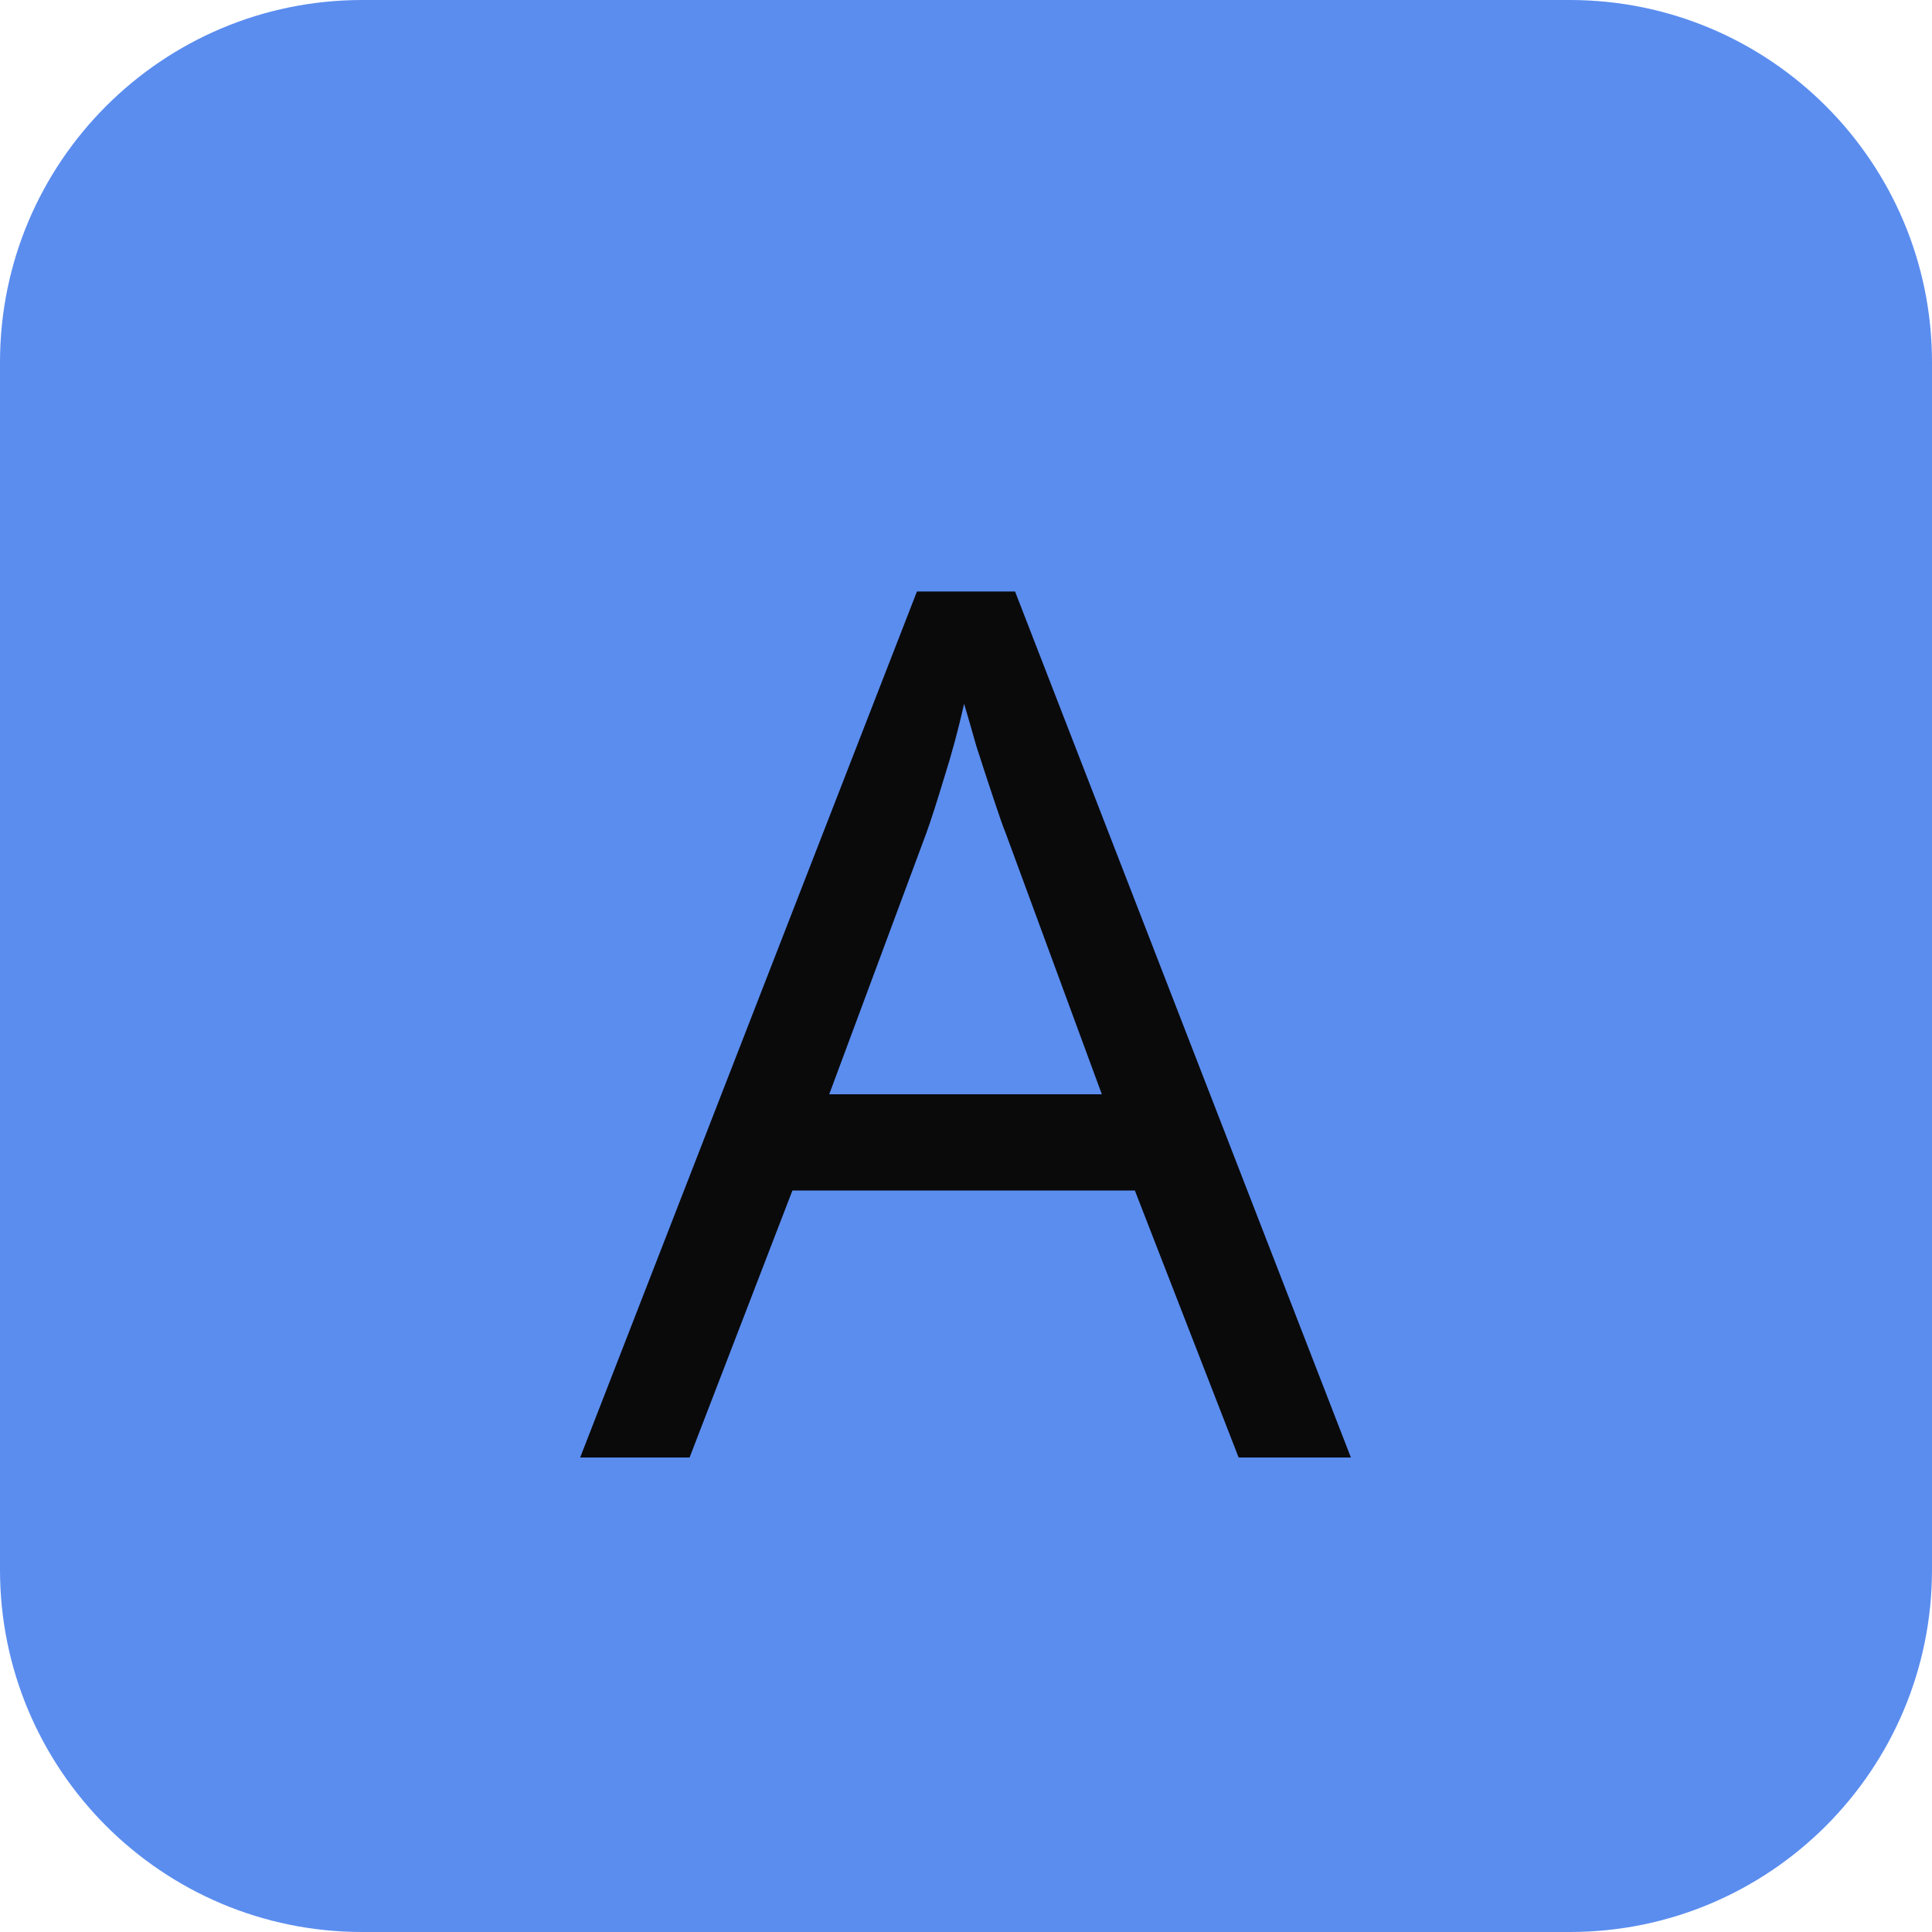
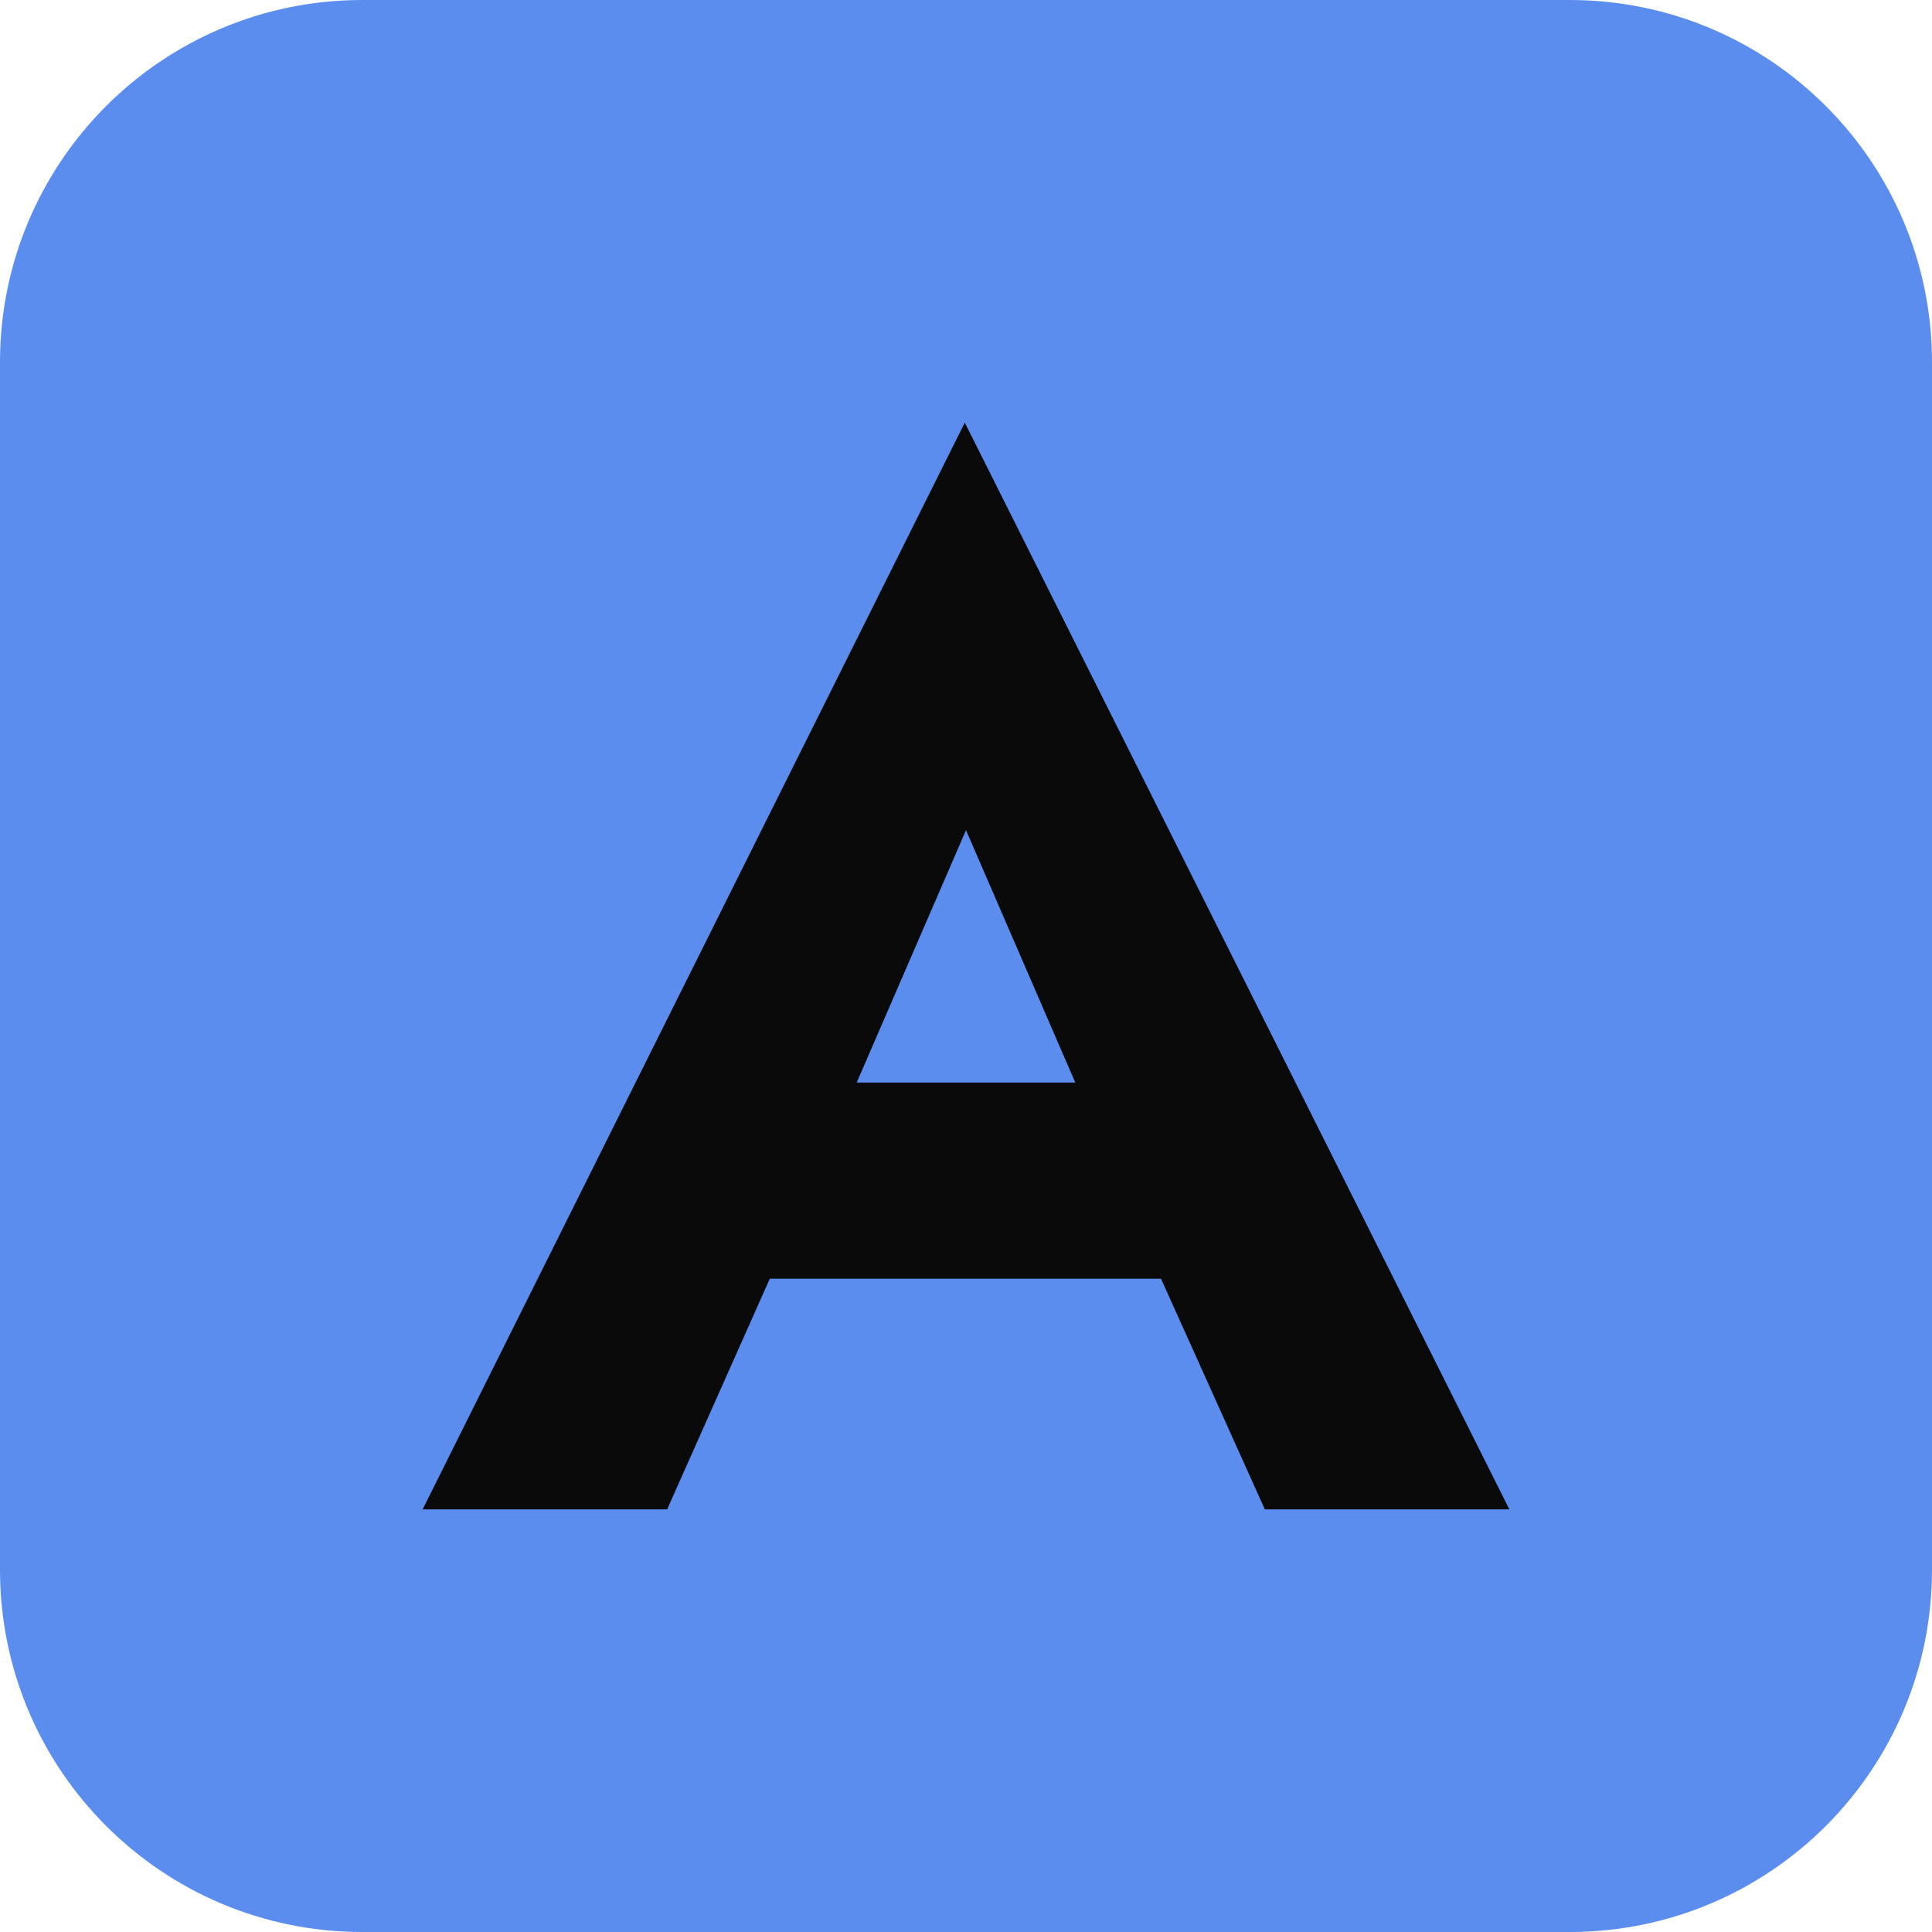
<svg xmlns="http://www.w3.org/2000/svg" viewBox="0 0 32 32">
  <rect width="32" height="32" rx="6" fill="#5B8DEF" />
-   <text x="50%" y="50%" dy=".06em" text-anchor="middle" dominant-baseline="middle" font-family="Geist, ui-sans-serif, system-ui, sans-serif" font-weight="500" font-size="20" fill="#0A0A0B" letter-spacing="-0.02em">A</text>
+   <path fill="#0A0A0B" d="M15.98 7 25 25h-4.05l-1.72-3.82h-6.48L11.05 25H7l8.98-18Zm-1.79 10.93h3.62L16 13.75l-1.81 4.18Z" />
</svg>
